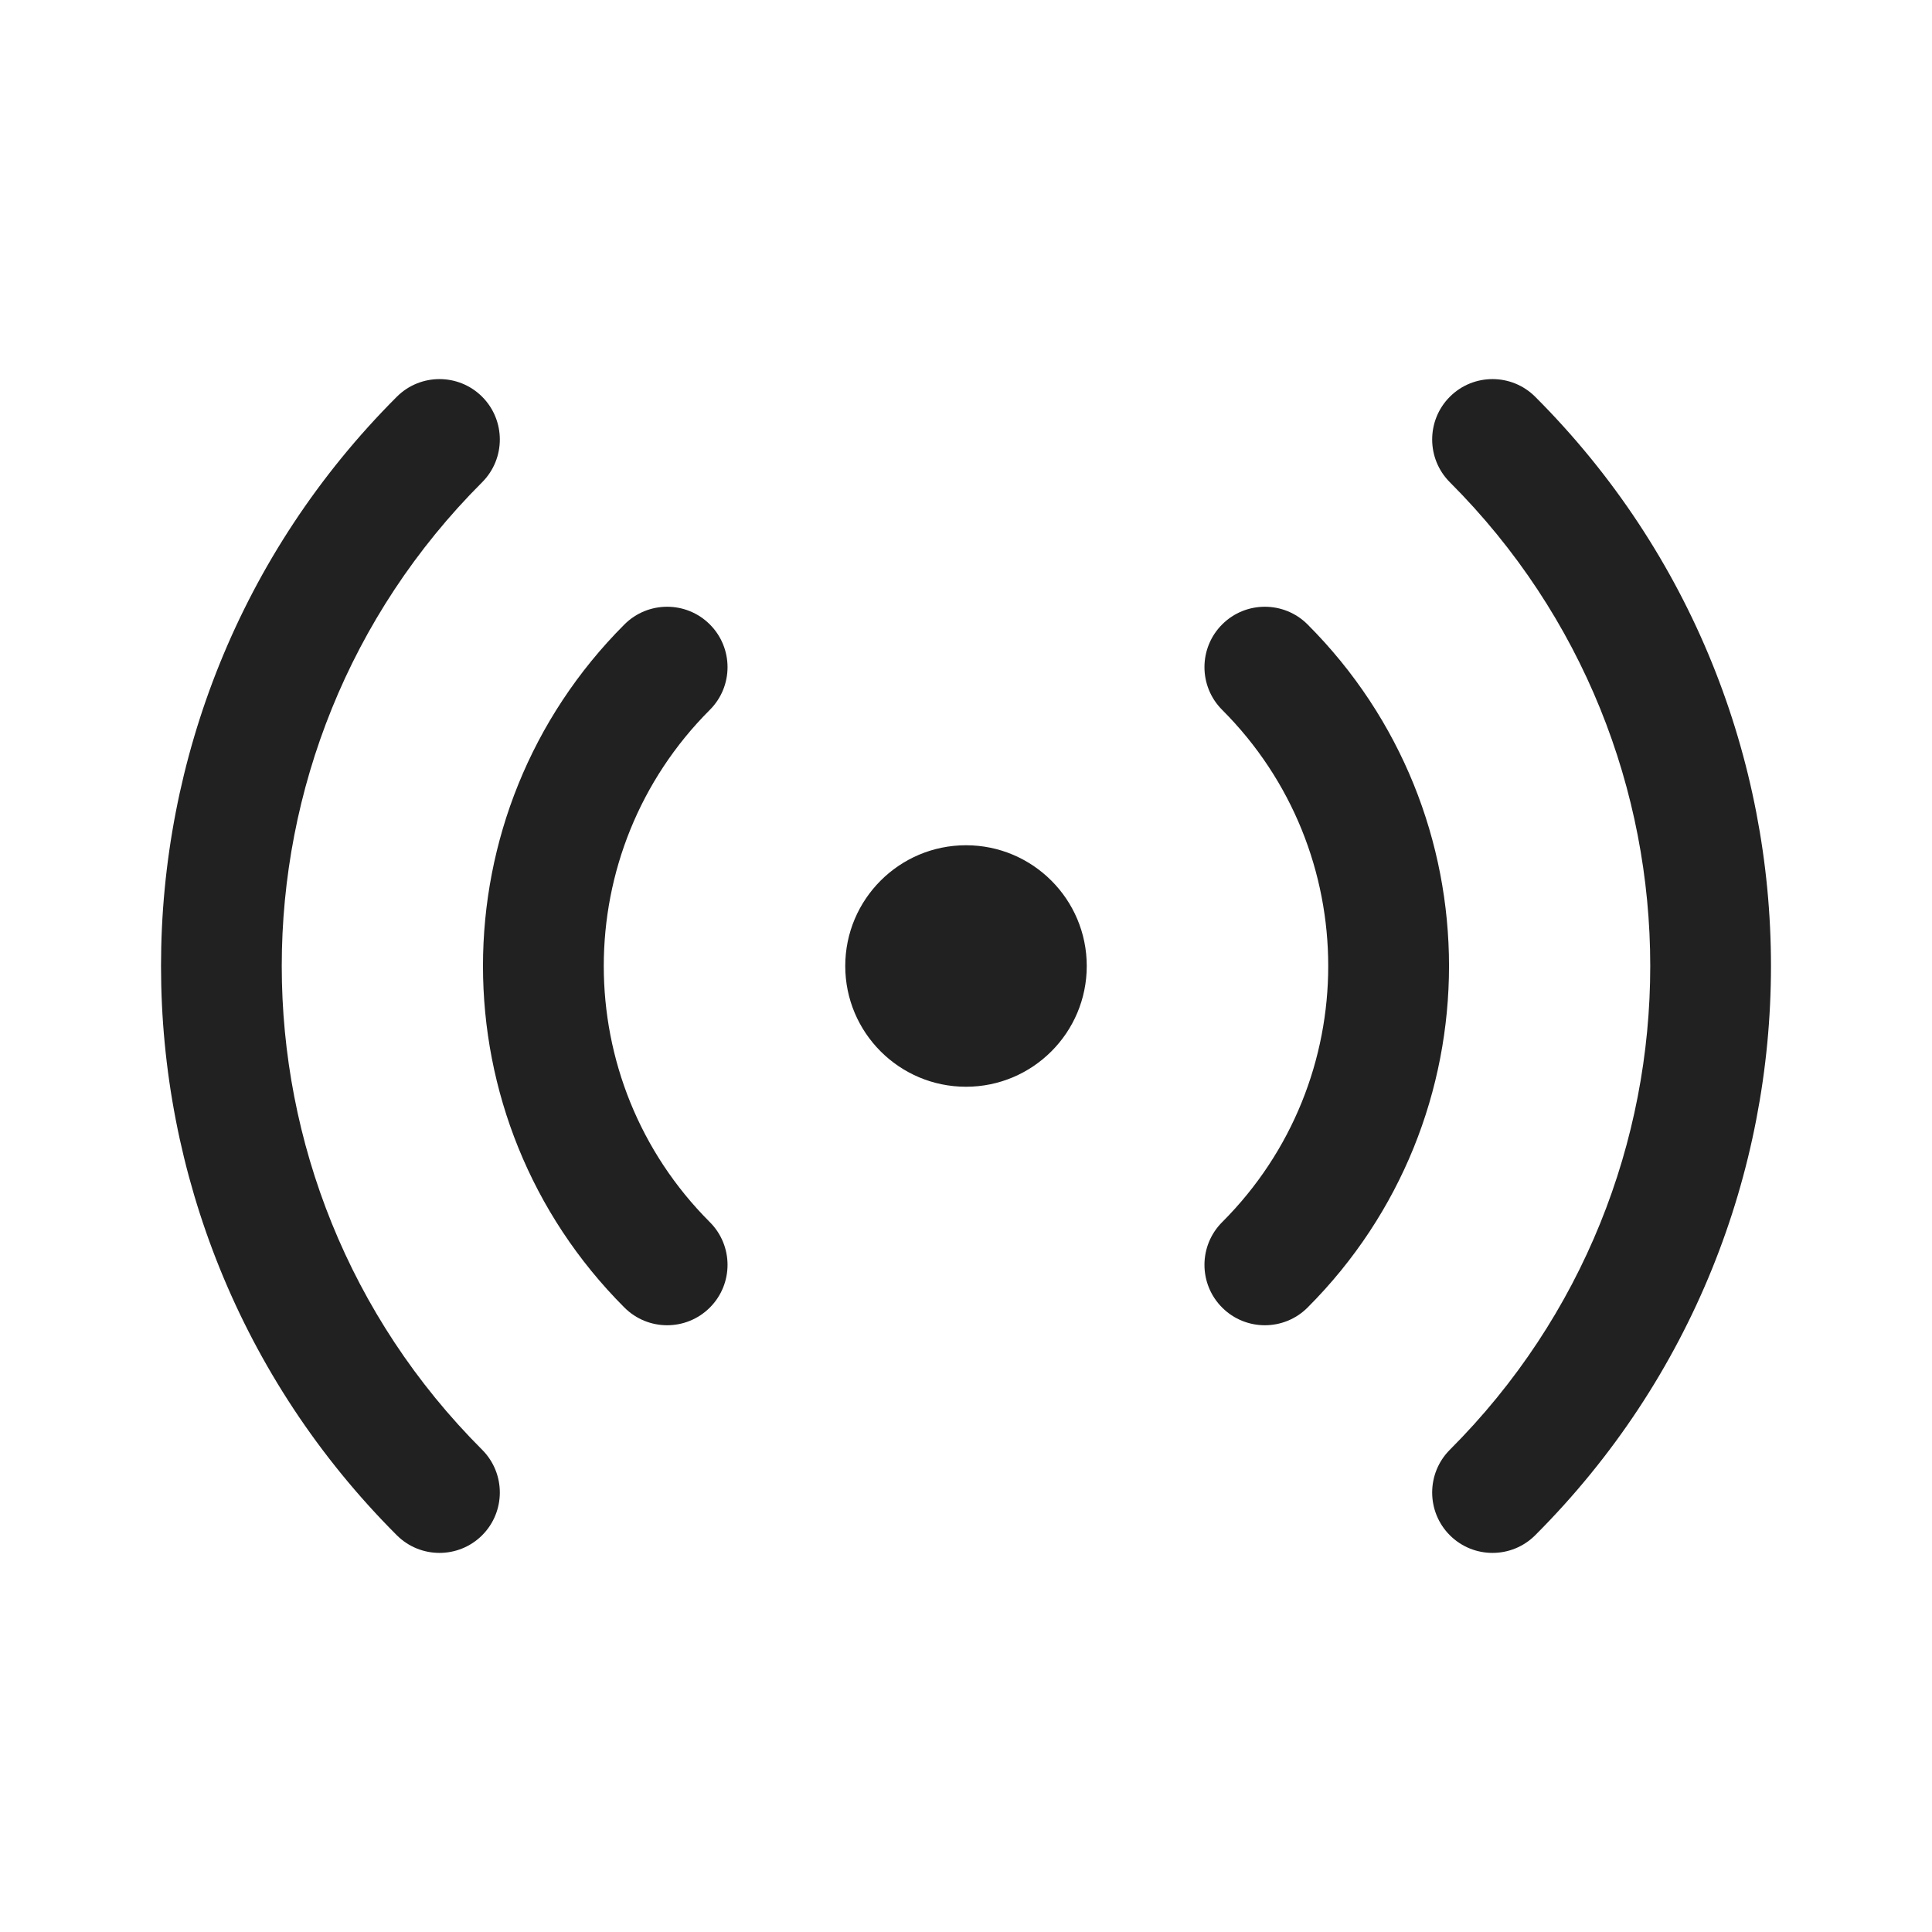
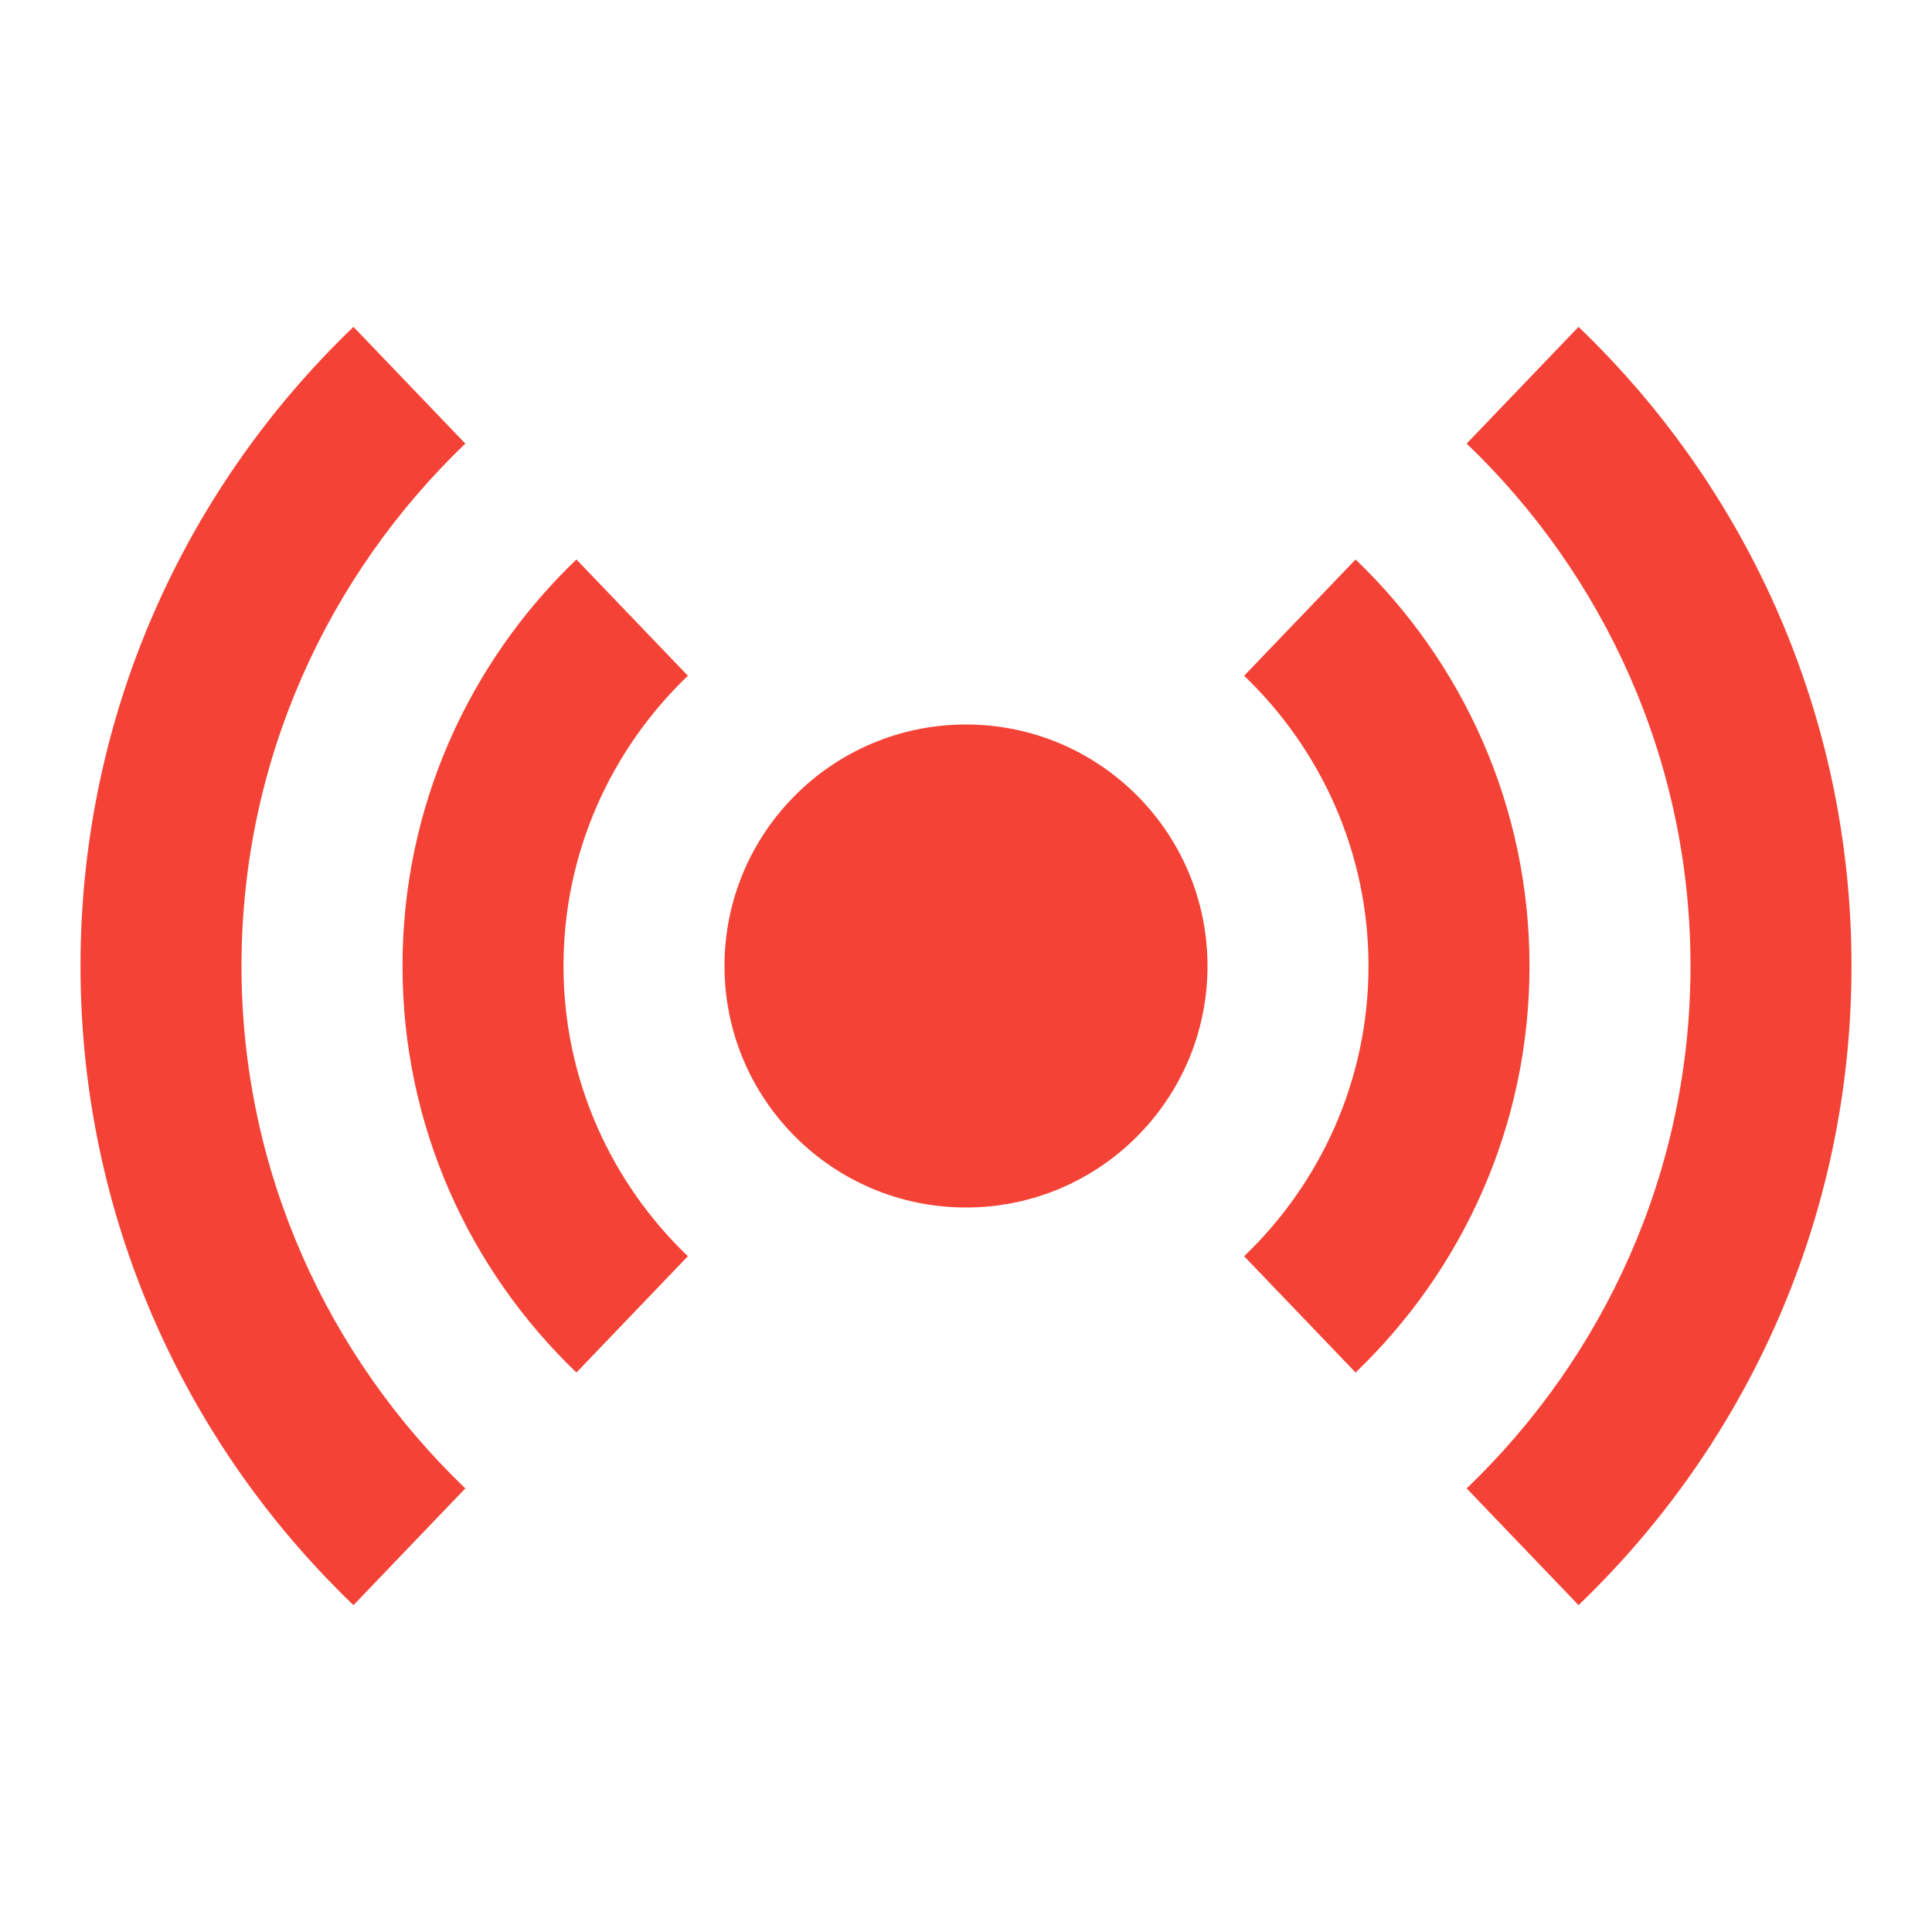
- <svg xmlns="http://www.w3.org/2000/svg" width="800px" height="800px" viewBox="0 0 24 24" version="1.1">
-   <g id="🔍-Product-Icons" stroke="none" stroke-width="1" fill="none" fill-rule="evenodd">
-     <g id="ic_fluent_live_24_regular" fill="#212121" fill-rule="nonzero">
-       <path d="M5.99,4.929 C6.282,5.222 6.282,5.697 5.99,5.99 C2.67,9.309 2.67,14.691 5.99,18.01 C6.282,18.303 6.282,18.778 5.99,19.071 C5.697,19.364 5.222,19.364 4.929,19.071 C1.024,15.166 1.024,8.834 4.929,4.929 C5.222,4.636 5.697,4.636 5.99,4.929 Z M19.071,4.929 C22.976,8.834 22.976,15.166 19.071,19.071 C18.778,19.364 18.303,19.364 18.01,19.071 C17.718,18.778 17.718,18.303 18.01,18.01 C21.33,14.691 21.33,9.309 18.01,5.99 C17.718,5.697 17.718,5.222 18.01,4.929 C18.303,4.636 18.778,4.636 19.071,4.929 Z M8.818,7.757 C9.111,8.05 9.111,8.525 8.818,8.818 C7.061,10.575 7.061,13.425 8.818,15.182 C9.111,15.475 9.111,15.95 8.818,16.243 C8.525,16.536 8.05,16.536 7.757,16.243 C5.414,13.899 5.414,10.101 7.757,7.757 C8.05,7.464 8.525,7.464 8.818,7.757 Z M16.243,7.757 C18.586,10.101 18.586,13.899 16.243,16.243 C15.95,16.536 15.475,16.536 15.182,16.243 C14.889,15.95 14.889,15.475 15.182,15.182 C16.939,13.425 16.939,10.575 15.182,8.818 C14.889,8.525 14.889,8.05 15.182,7.757 C15.475,7.464 15.95,7.464 16.243,7.757 Z M12,10.5 C12.828,10.5 13.5,11.172 13.5,12 C13.5,12.828 12.828,13.5 12,13.5 C11.172,13.5 10.5,12.828 10.5,12 C10.5,11.172 11.172,10.5 12,10.5 Z" id="🎨-Color">
- 
- </path>
-     </g>
+ <svg xmlns="http://www.w3.org/2000/svg" viewBox="0 0 48 48" width="48px" height="48px">
+   <circle cx="24" cy="24" r="6" fill="#f44336" />
+   <path fill="#f44336" d="M17.09,16.789L14.321,13.9C11.663,16.448,10,20.027,10,24s1.663,7.552,4.321,10.1l2.769-2.889 C15.19,29.389,14,26.833,14,24C14,21.167,15.19,18.61,17.09,16.789z" />
+   <path fill="#f44336" d="M33.679,13.9l-2.769,2.889C32.81,18.611,34,21.167,34,24c0,2.833-1.19,5.389-3.09,7.211l2.769,2.889 C36.337,31.552,38,27.973,38,24S36.337,16.448,33.679,13.9z" />
+   <g>
+     <path fill="#f44336" d="M11.561,11.021l-2.779-2.9C4.605,12.125,2,17.757,2,24s2.605,11.875,6.782,15.879l2.779-2.9 C8.142,33.701,6,29.1,6,24S8.142,14.299,11.561,11.021z" />
+     <path fill="#f44336" d="M39.218,8.121l-2.779,2.9C39.858,14.299,42,18.9,42,24s-2.142,9.701-5.561,12.979l2.779,2.9 C43.395,35.875,46,30.243,46,24S43.395,12.125,39.218,8.121z" />
  </g>
</svg>
